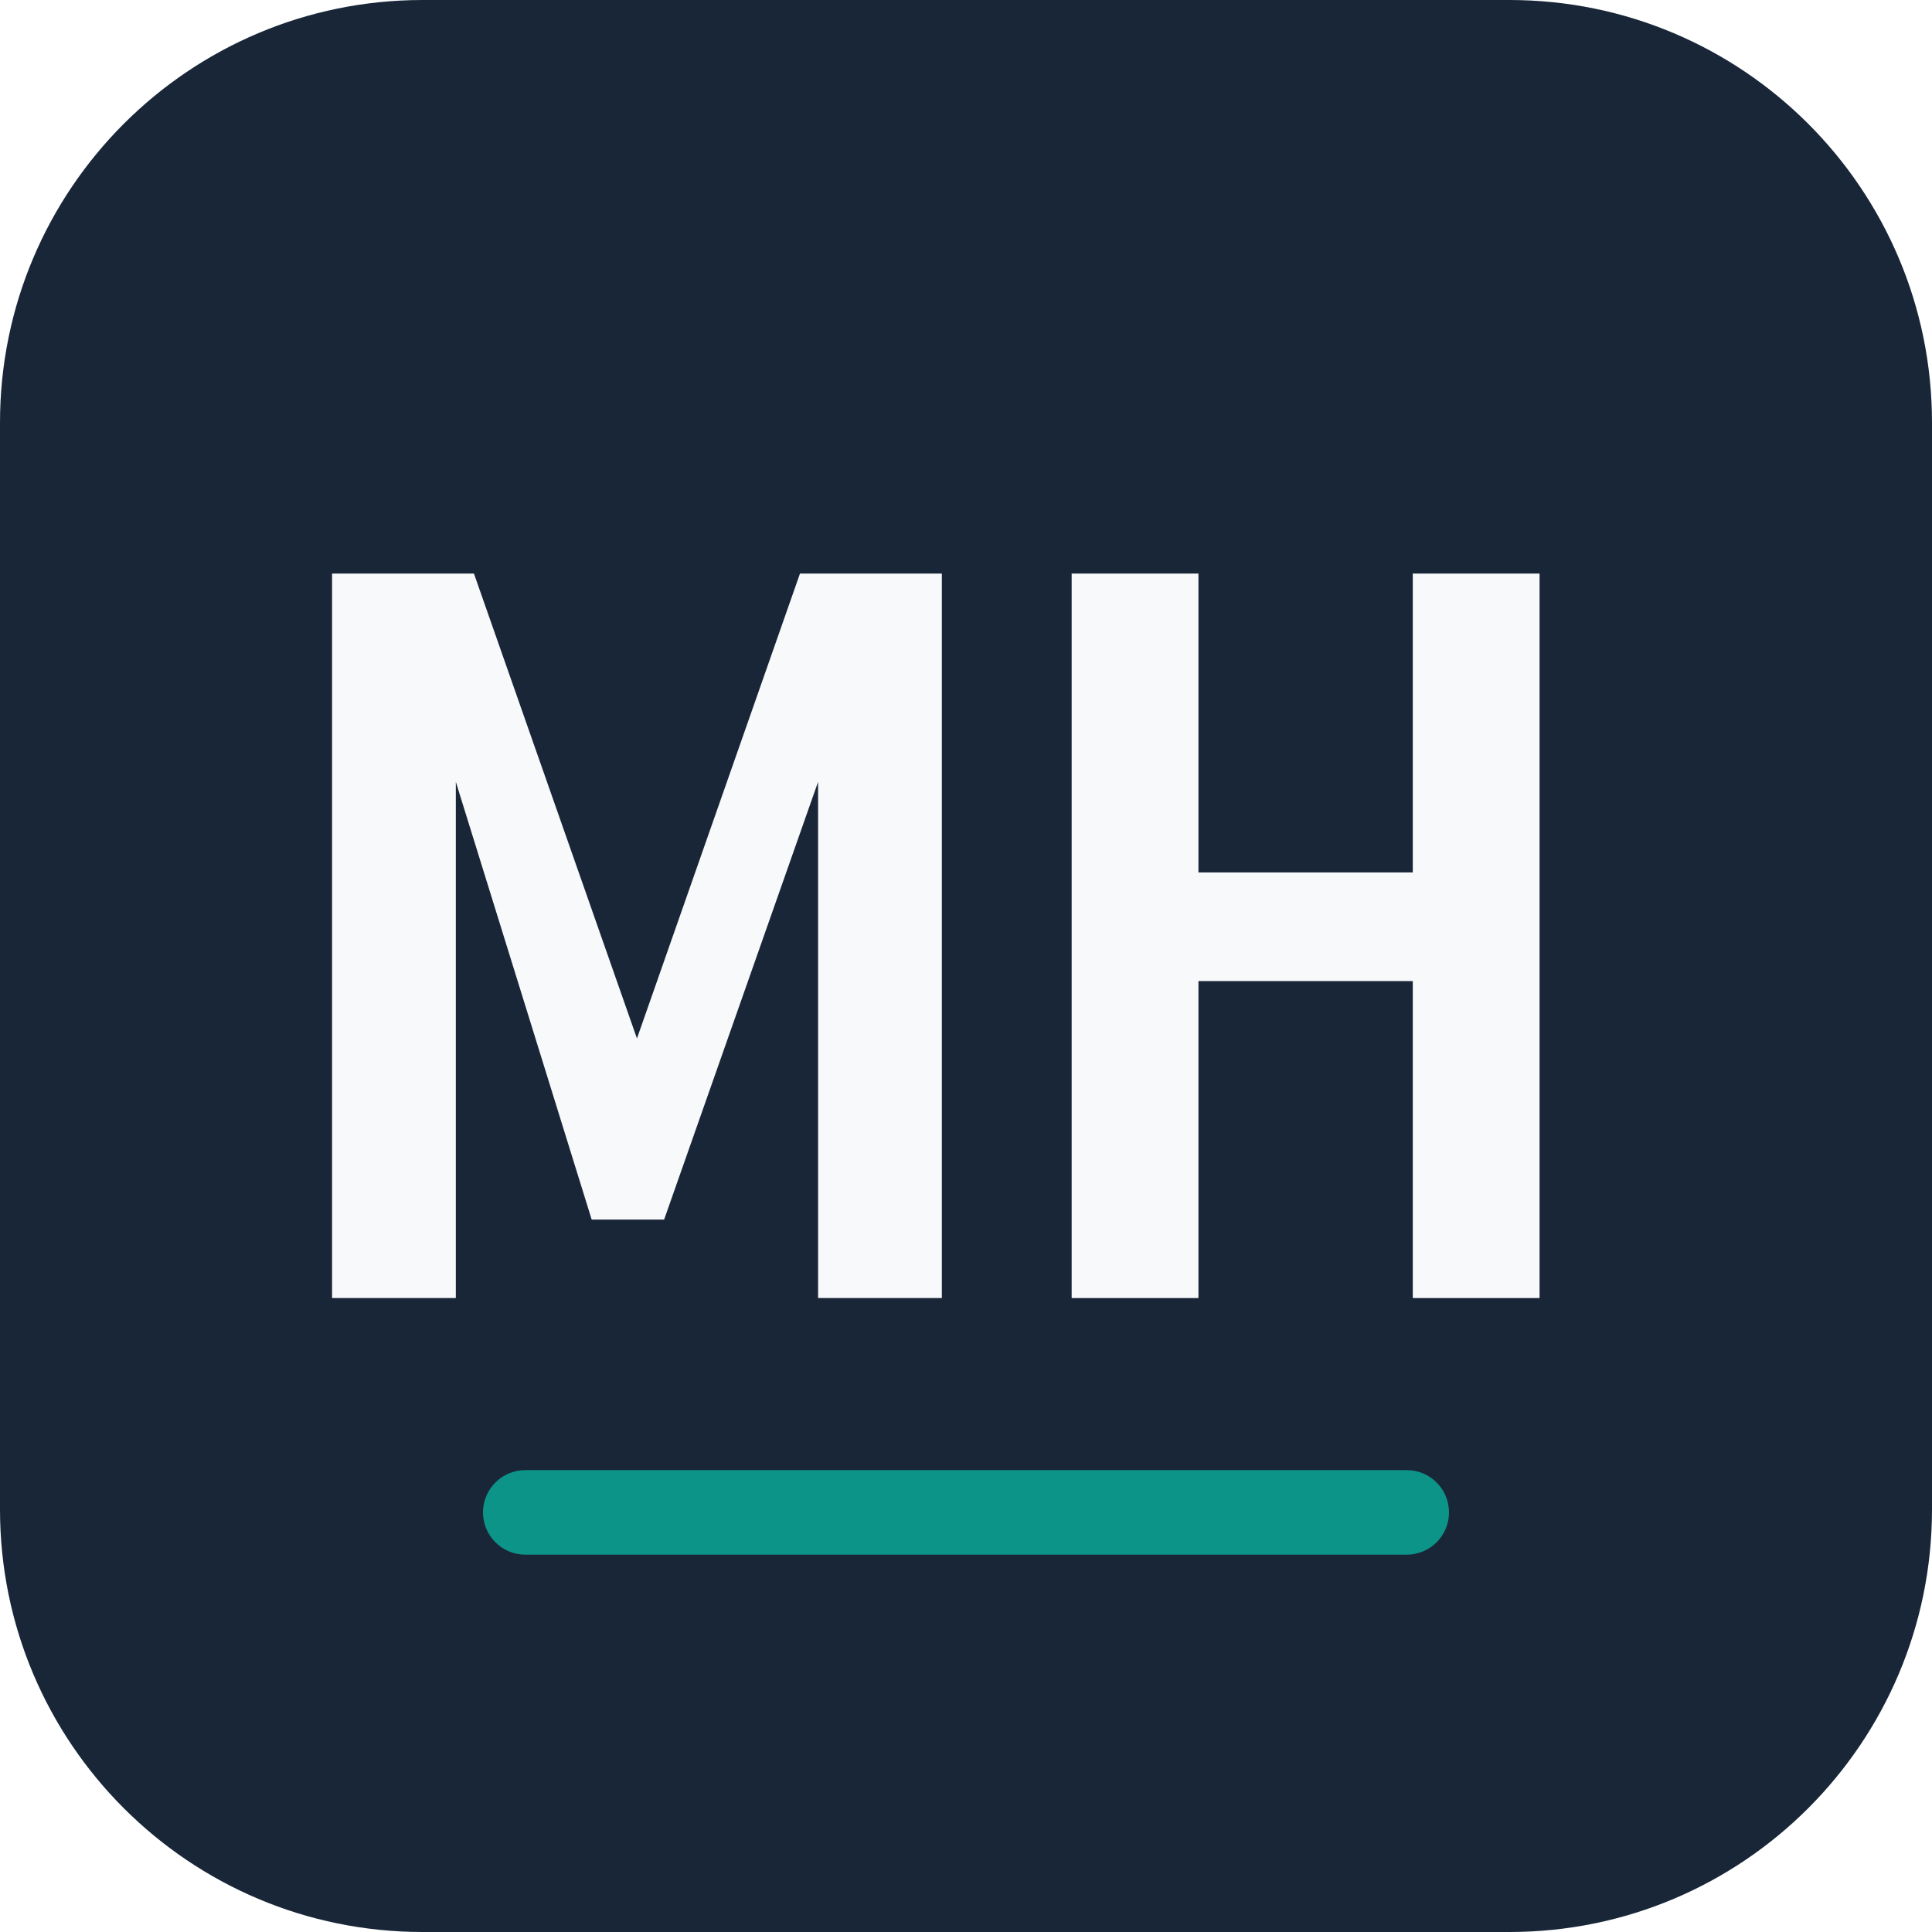
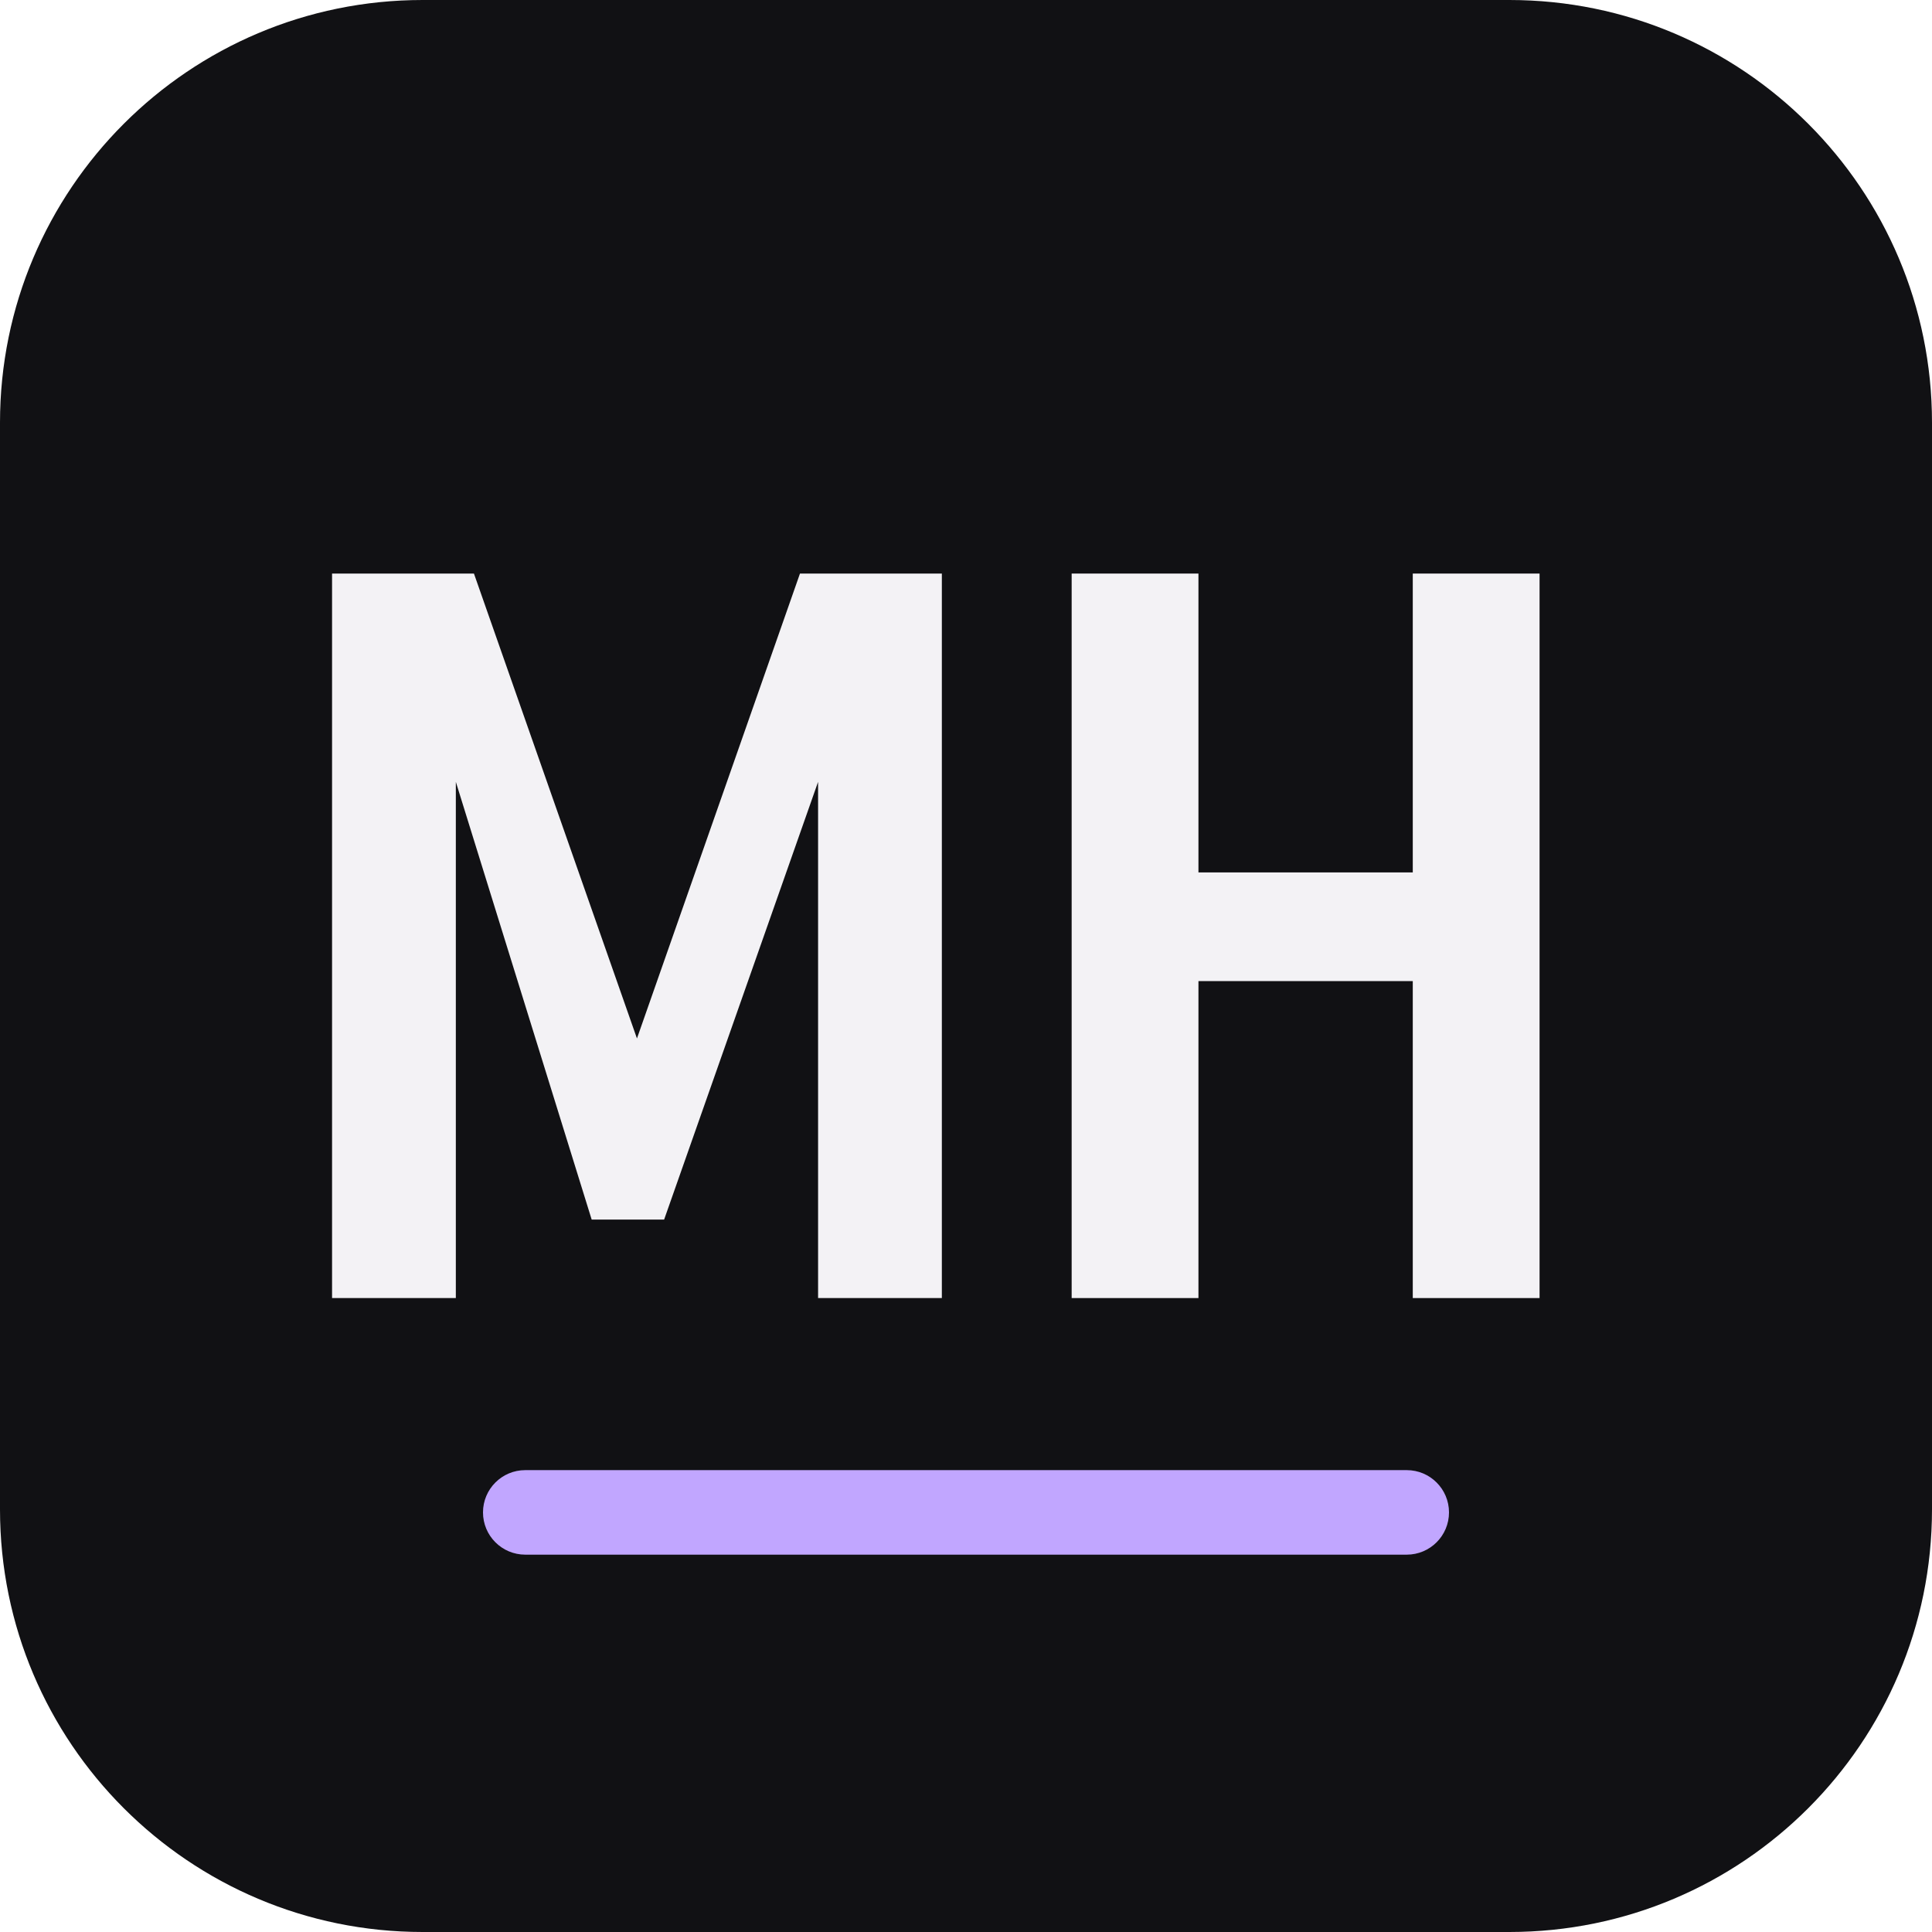
<svg xmlns="http://www.w3.org/2000/svg" viewBox="0 0 32 32" fill="none" role="img" aria-label="MH">
-   <rect width="32" height="32" rx="7" fill="#182638" />
-   <path fill="#f7f9fb" d="M5.5 21.5V9.5h2.35l2.7 7.7 2.7-7.7H15.6v12h-2.05v-8.55l-2.55 7.25h-1.2L7.55 12.95v8.55H5.5Z" />
-   <path fill="#f7f9fb" d="M17.75 21.5V9.5h2.1v4.95h3.55V9.5h2.1v12h-2.1v-5.25h-3.55v5.25h-2.1Z" />
-   <rect x="8" y="24.35" width="16" height="1.4" rx="0.7" fill="#0d9488" />
+   <rect width="32" height="32" rx="7" fill="#111114" />
+   <path fill="#f3f2f5" d="M5.5 21.5V9.5h2.35l2.7 7.7 2.7-7.7H15.6v12h-2.05v-8.55l-2.55 7.25h-1.2L7.55 12.95v8.55H5.5Z" />
+   <path fill="#f3f2f5" d="M17.75 21.5V9.5h2.1v4.95h3.55V9.5h2.1v12h-2.1v-5.25h-3.55v5.25h-2.1Z" />
+   <rect x="8" y="24.35" width="16" height="1.4" rx="0.7" fill="#c1a6ff" />
</svg>
